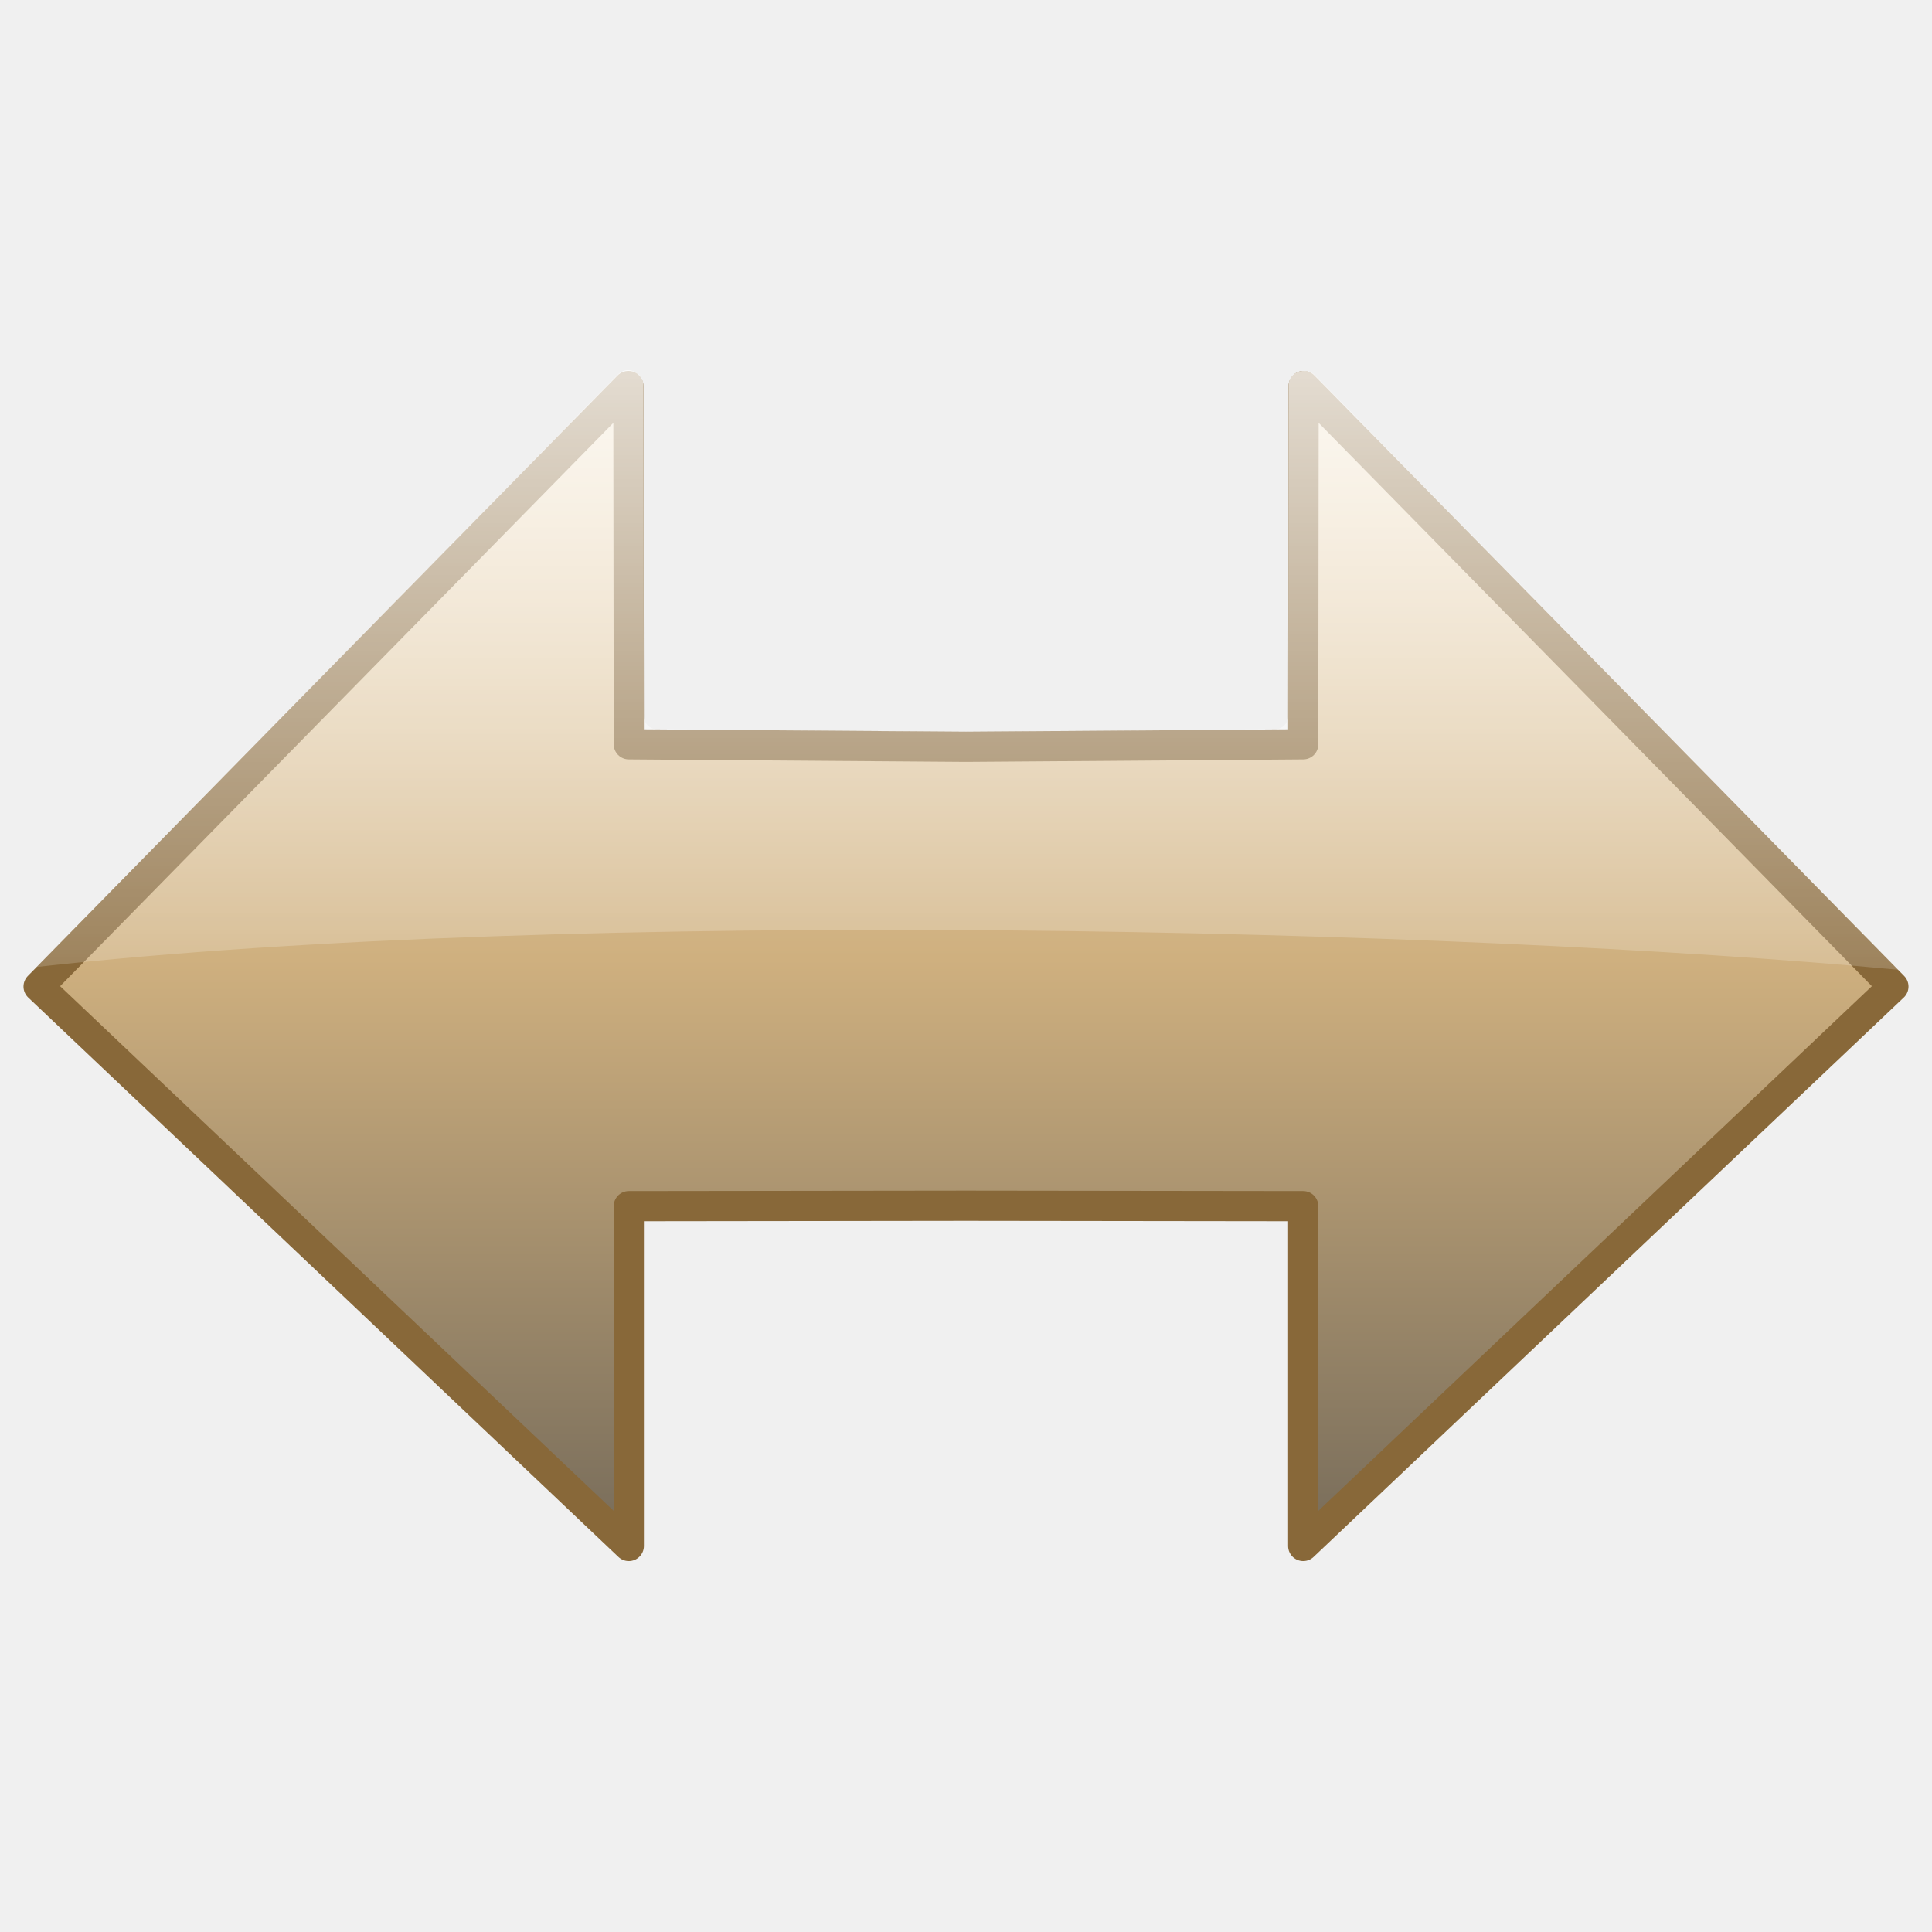
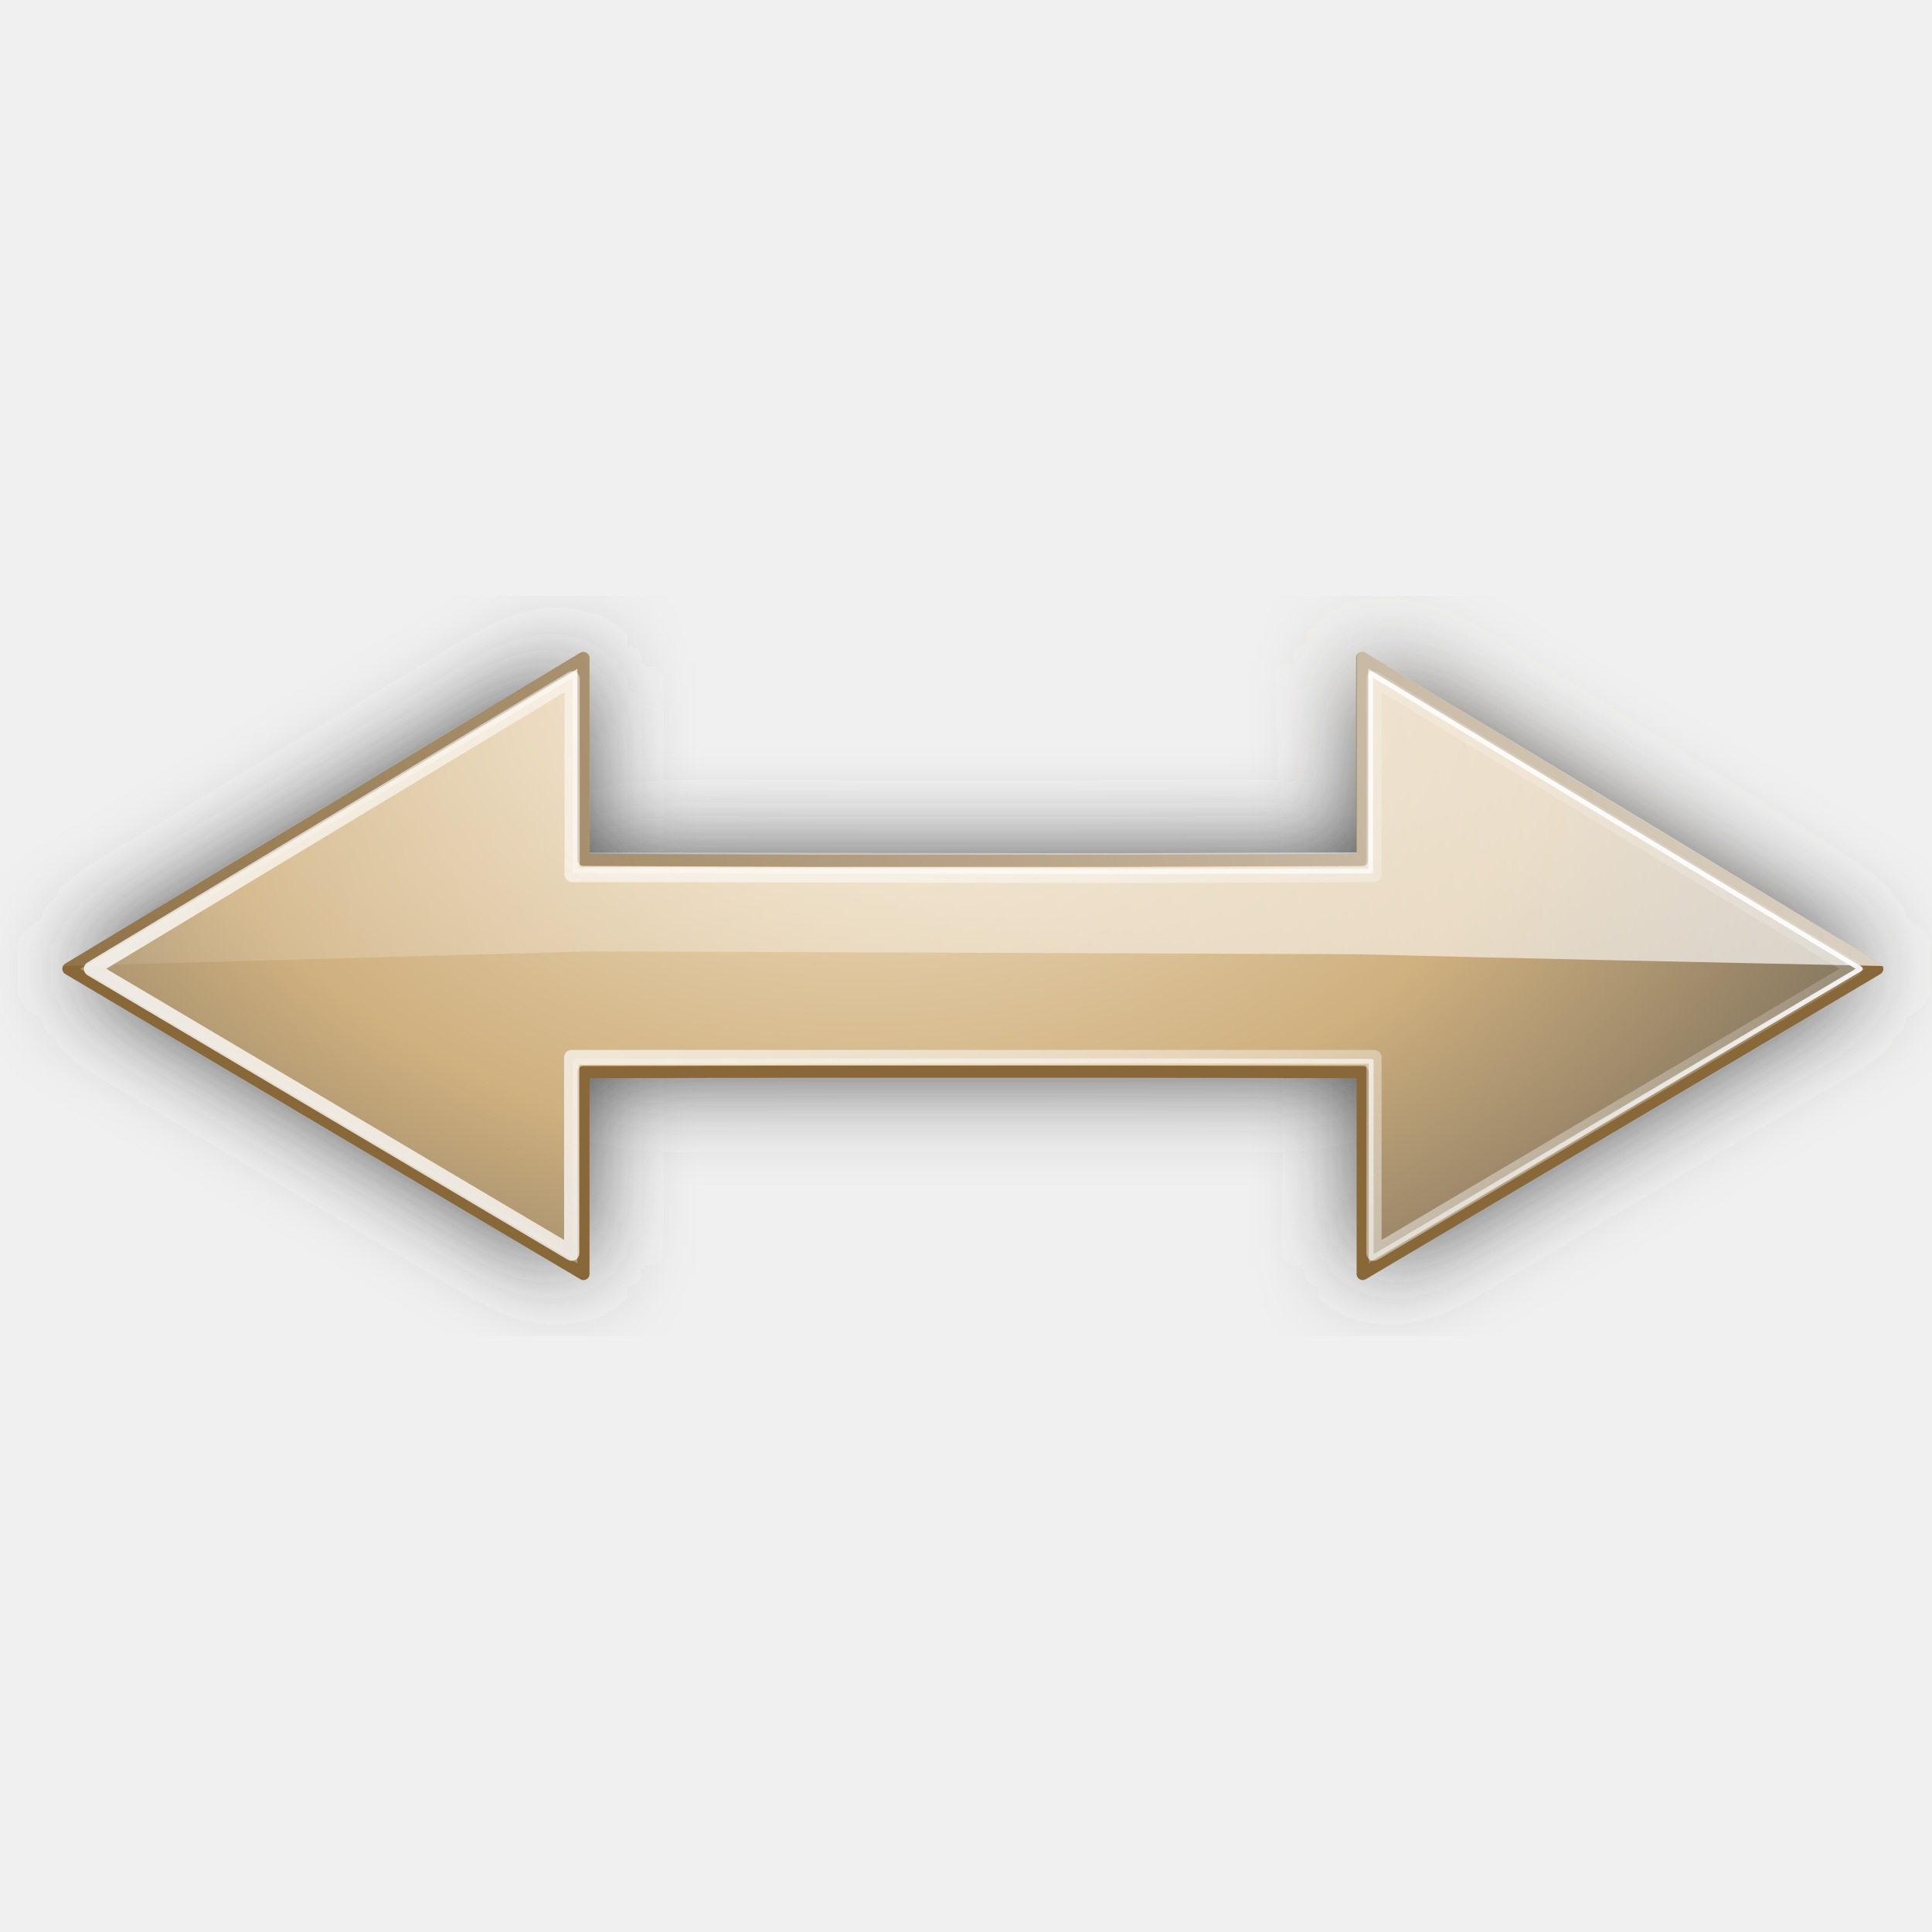
<svg xmlns="http://www.w3.org/2000/svg" xmlns:xlink="http://www.w3.org/1999/xlink" width="128" height="128" id="svg2" version="1.0">
  <defs id="defs4">
-     <linearGradient id="linearGradient3178">
-       <stop style="stop-color:#ffffff;stop-opacity:1;" offset="0" id="stop3180" />
-       <stop style="stop-color:#ffffff;stop-opacity:0;" offset="1" id="stop3182" />
+     <linearGradient id="linearGradient3353">
+       <stop style="stop-color: rgb(248, 234, 210); stop-opacity: 1;" offset="0" id="stop3355" />
+       <stop id="stop3357" offset="0.493" style="stop-color: rgb(207, 176, 127); stop-opacity: 1;" />
+       <stop style="stop-color:#454545;stop-opacity:1;" offset="1" id="stop3359" />
    </linearGradient>
    <linearGradient id="linearGradient3163">
      <stop style="stop-color:#f8ead2;stop-opacity:1;" offset="0" id="stop3165" />
      <stop id="stop3167" offset="0.428" style="stop-color:#cfb07f;stop-opacity:1;" />
      <stop style="stop-color:#454545;stop-opacity:1;" offset="1" id="stop3169" />
    </linearGradient>
-     <linearGradient id="linearGradient3192">
-       <stop id="stop3194" offset="0" style="stop-color:#f8ead2;stop-opacity:1;" />
-       <stop style="stop-color:#cfb07f;stop-opacity:1;" offset="0.5" id="stop3457" />
-       <stop id="stop3196" offset="1" style="stop-color:#454545;stop-opacity:1;" />
+     <linearGradient xlink:href="#linearGradient3163" id="linearGradient3790" gradientUnits="userSpaceOnUse" gradientTransform="matrix(0,-0.9336098,-0.9336098,0,314.7418,207.8627)" x1="136.164" y1="71.266" x2="22.504" y2="71.266" />
+     <filter id="filter3877">
+       <feGaussianBlur id="feGaussianBlur3879" stdDeviation="3.132" />
+     </filter>
+     <linearGradient id="linearGradient3837">
+       <stop id="stop3839" offset="0" style="stop-color:#f8ead2;stop-opacity:1;" />
+       <stop style="stop-color:#cfb07f;stop-opacity:1;" offset="0.451" id="stop3841" />
+       <stop id="stop3843" offset="1" style="stop-color:#454545;stop-opacity:1;" />
    </linearGradient>
-     <linearGradient xlink:href="#linearGradient3163" id="linearGradient3790" gradientUnits="userSpaceOnUse" gradientTransform="matrix(0,-0.9336098,-0.9336098,0,110.1859,145.2333)" x1="136.164" y1="71.266" x2="22.504" y2="71.266" />
-     <linearGradient xlink:href="#linearGradient3192" id="linearGradient2392" gradientUnits="userSpaceOnUse" gradientTransform="matrix(0,-0.9336098,-0.9336098,0,110.1859,145.2333)" x1="118.267" y1="71.266" x2="17.165" y2="71.266" />
-     <linearGradient xlink:href="#linearGradient3178" id="linearGradient3184" x1="50.536" y1="8.892" x2="50.536" y2="76.233" gradientUnits="userSpaceOnUse" />
-     <linearGradient xlink:href="#linearGradient3178" id="linearGradient3188" gradientUnits="userSpaceOnUse" x1="50.536" y1="8.892" x2="50.536" y2="76.233" />
+     <linearGradient id="linearGradient3851">
+       <stop id="stop3853" offset="0" style="stop-color:#ffffff;stop-opacity:1;" />
+       <stop id="stop3855" offset="1" style="stop-color:#ffffff;stop-opacity:0;" />
+     </linearGradient>
+     <linearGradient id="linearGradient3861">
+       <stop id="stop3863" offset="0" style="stop-color:#ffffff;stop-opacity:1;" />
+       <stop id="stop3865" offset="1" style="stop-color:#ffffff;stop-opacity:0;" />
+     </linearGradient>
+     <filter id="filter3227-4">
+       <feGaussianBlur id="feGaussianBlur3229-9" stdDeviation="3.079" />
+     </filter>
+     <linearGradient id="linearGradient2431-2">
+       <stop id="stop2433-1" offset="0" style="stop-color:#ffffff;stop-opacity:1;" />
+       <stop id="stop2435-5" offset="1" style="stop-color:#ffffff;stop-opacity:0;" />
+     </linearGradient>
+     <linearGradient id="linearGradient3209-7">
+       <stop style="stop-color: rgb(248, 234, 210); stop-opacity: 1;" offset="0" id="stop3211-6" />
+       <stop id="stop3213-1" offset="0.333" style="stop-color: rgb(207, 176, 127); stop-opacity: 1;" />
+       <stop style="stop-color:#454545;stop-opacity:1;" offset="1" id="stop3215-3" />
+     </linearGradient>
+     <linearGradient xlink:href="#linearGradient3861" id="linearGradient3210" gradientUnits="userSpaceOnUse" x1="11.64" y1="143.802" x2="126.209" y2="2.886" gradientTransform="matrix(0.6347938,0,0,0.6347938,23.30177,23.3732)" />
+     <linearGradient xlink:href="#linearGradient3851" id="linearGradient3213" gradientUnits="userSpaceOnUse" x1="162.5" y1="52.643" x2="10.938" y2="70.018" gradientTransform="matrix(0.6347938,0,0,0.6347938,23.30177,23.3732)" />
+     <radialGradient xlink:href="#linearGradient3209-7" id="radialGradient3260" gradientUnits="userSpaceOnUse" gradientTransform="matrix(2.17317,0.01616782,-0.01813661,2.437802,-86.6598,-51.91254)" cx="13.296" cy="105.805" fx="13.296" fy="105.805" r="49.94" />
+     <linearGradient xlink:href="#linearGradient2431-2" id="linearGradient3277" gradientUnits="userSpaceOnUse" gradientTransform="matrix(-0.4985727,0,0,0.5254332,65.32274,47.24311)" x1="176.715" y1="29.05" x2="20.859" y2="90.033" />
+     <linearGradient xlink:href="#linearGradient2431-2" id="linearGradient3334" gradientUnits="userSpaceOnUse" gradientTransform="matrix(0.4985727,0,0,0.5254332,72.32485,47.24311)" x1="176.715" y1="29.05" x2="20.859" y2="90.033" />
+     <radialGradient xlink:href="#linearGradient3353" id="radialGradient3337" gradientUnits="userSpaceOnUse" gradientTransform="matrix(1.908868,0,2.7443924e-8,1.359852,-4.999844,-1.228865)" cx="32.514" cy="32.666" fx="32.514" fy="32.666" r="49.94" />
+     <linearGradient xlink:href="#linearGradient3861" id="linearGradient3341" gradientUnits="userSpaceOnUse" gradientTransform="matrix(0.6347938,0,0,0.6347938,23.30177,23.3732)" x1="107.875" y1="3.802" x2="20.125" y2="107.875" />
+     <radialGradient xlink:href="#linearGradient3837" id="radialGradient3349" gradientUnits="userSpaceOnUse" gradientTransform="matrix(1.347532,-1.4533764e-8,1.2039107e-8,1.116234,-28.81584,1.378137)" cx="127.033" cy="-3.721" fx="127.033" fy="-3.721" r="62.602" />
+     <linearGradient xlink:href="#linearGradient3851" id="linearGradient3361" gradientUnits="userSpaceOnUse" gradientTransform="matrix(0.6347938,0,0,0.6347938,23.30177,23.3732)" x1="239.015" y1="7.634" x2="-48.137" y2="79.394" />
  </defs>
  <g id="layer1">
-     <path style="opacity:1;fill:url(#linearGradient3790);fill-opacity:1;stroke:#886839;stroke-width:2;stroke-linecap:round;stroke-linejoin:round;stroke-miterlimit:4;stroke-dasharray:none;stroke-opacity:1" d="M 125.443,65.361 L 86.368,25.575 L 86.341,49.312 C 81.898,49.343 75.031,49.402 64,49.478 C 52.969,49.402 46.103,49.343 41.66,49.312 L 41.632,25.575 L 2.557,65.361 L 41.66,102.425 L 41.66,79.911 C 46.102,79.905 52.97,79.897 64,79.883 C 75.03,79.897 81.898,79.905 86.341,79.911 L 86.341,102.425 L 125.443,65.361 z" id="rect3467" />
    <rect style="opacity:0.595;fill:#ffffff;fill-opacity:1;fill-rule:nonzero;stroke:none;stroke-width:0.3;stroke-linejoin:miter;marker:none;marker-start:none;marker-mid:none;marker-end:none;stroke-miterlimit:4;stroke-dasharray:none;stroke-dashoffset:0;stroke-opacity:1;visibility:visible;display:inline;overflow:visible;enable-background:accumulate" id="rect3326" width="0.177" height="0" x="62.651" y="69.556" rx="0.608" ry="0" />
    <rect style="opacity:0.595;fill:#ffffff;fill-opacity:1;fill-rule:nonzero;stroke:none;stroke-width:0.3;stroke-linejoin:miter;marker:none;marker-start:none;marker-mid:none;marker-end:none;stroke-miterlimit:4;stroke-dasharray:none;stroke-dashoffset:0;stroke-opacity:1;visibility:visible;display:inline;overflow:visible;enable-background:accumulate" id="rect6725" width="0.287" height="0" x="26.769" y="50.855" rx="0.984" ry="0" />
-     <path style="opacity:1;fill:url(#linearGradient3188);fill-opacity:1;stroke:none;stroke-width:3.734;stroke-linecap:round;stroke-linejoin:round;stroke-miterlimit:4;stroke-dasharray:none;stroke-opacity:1" id="path3186" d="M 41.5,24.531 C 41.275,24.563 41.063,24.679 40.906,24.844 L 2.438,64.062 C 37.997,60.099 96.612,61.503 125.781,64.25 L 87.094,24.844 C 86.815,24.561 86.357,24.498 85.969,24.656 C 85.581,24.815 85.377,25.139 85.375,25.562 L 85.344,47.438 C 85.346,47.67 85.255,47.894 85.09,48.059 C 84.925,48.223 84.701,48.315 84.469,48.312 C 80.016,48.344 74.106,48.399 64,48.469 C 53.894,48.399 47.981,48.344 43.531,48.312 C 43.299,48.315 43.075,48.223 42.91,48.059 C 42.745,47.894 42.654,47.67 42.656,47.438 L 42.625,25.562 C 42.627,25.257 42.535,25.009 42.312,24.812 C 42.09,24.616 41.774,24.495 41.5,24.531 z" />
+     <g id="g2929" transform="translate(-4.359513,-16.65972)">
+       <path style="fill:url(#radialGradient3349);fill-opacity:1;stroke:none;filter:url(#filter3877)" d="M 38.656 43.594 L 21.594 53.906 L 4.531 64.188 L 38.656 84.406 L 38.656 76.406 L 38.656 71.031 L 53.688 71 L 74.219 71 L 90.281 71.031 L 90.281 76.406 L 90.281 84.406 L 124.375 64.188 L 107.312 53.906 L 90.25 43.594 L 90.25 52 L 90.25 56.969 L 74.219 57.031 L 53.688 57.031 L 38.656 56.969 L 38.656 52 L 38.656 43.594 z " transform="translate(4.359513,16.65972)" id="path3869" />
+       <path style="fill:url(#radialGradient3337);fill-opacity:1;fill-rule:nonzero;stroke:#886839;stroke-width:0.803;stroke-linecap:butt;stroke-linejoin:round;stroke-miterlimit:4;stroke-opacity:1;stroke-dasharray:none;stroke-dashoffset:0;marker:none;visibility:visible;display:inline;overflow:visible" d="M 38.656 43.594 L 21.594 53.906 L 4.531 64.188 L 38.656 84.406 L 38.656 76.406 L 38.656 71.031 L 53.688 71 L 74.219 71 L 90.281 71.031 L 90.281 76.406 L 90.281 84.406 L 124.375 64.188 L 107.312 53.906 L 90.25 43.594 L 90.25 52 L 90.25 56.969 L 74.219 57.031 L 53.688 57.031 L 38.656 56.969 L 38.656 52 L 38.656 43.594 z " transform="translate(4.359513,16.65972)" id="path4329" />
+       <rect style="opacity:0.595;fill:#ffffff;fill-opacity:1;fill-rule:nonzero;stroke:none;stroke-width:0.3;marker:none;visibility:visible;display:inline;overflow:visible;enable-background:accumulate" id="rect3326-6" width="0.112" height="0" x="67.432" y="84.187" rx="0.386" ry="0" />
+       <rect style="opacity:0.595;fill:#ffffff;fill-opacity:1;fill-rule:nonzero;stroke:none;stroke-width:0.3;marker:none;visibility:visible;display:inline;overflow:visible;enable-background:accumulate" id="rect6725-7" width="0.182" height="0" x="44.654" y="72.315" rx="0.624" ry="0" />
+       <g id="g2916" transform="matrix(0,0.6347938,0.6347938,0,-59.99088,28.44744)">
+         <g transform="translate(-2.810902,0)" id="layer1-9">
+           <g id="g2844" transform="translate(-2.857143,0.4017872)" />
+         </g>
+       </g>
+       <path style="fill:url(#linearGradient3361);fill-opacity:1;stroke:none" d="m 38.594,43.188 c -0.048,0.008 -0.083,0.036 -0.125,0.062 L 21.406,53.531 4.344,63.844 C 4.271,63.886 4.222,63.924 4.188,64 l 34.875,-0.969 c 0,0 50.812,0.188 50.812,0.188 11.62,0.306 23.251,0.529 34.875,0.781 -0.035,-0.076 -0.084,-0.114 -0.156,-0.156 L 107.531,53.531 90.469,43.25 c -0.084,-0.053 -0.185,-0.084 -0.281,-0.062 -0.184,0.041 -0.315,0.208 -0.312,0.406 l 0,12.875 -15.656,0.062 L 53.688,56.5 l -14.625,-0.031 0,-12.875 c 0.003,-0.198 -0.129,-0.366 -0.312,-0.406 -0.048,-0.011 -0.109,-0.008 -0.156,0 z" transform="translate(4.359513,16.65972)" id="path3845" />
+       <path style="fill:none;stroke:url(#linearGradient3210);stroke-width:1.004;stroke-linecap:round;stroke-linejoin:round;stroke-miterlimit:4;stroke-opacity:1" d="M 37.906 44.969 L 21.969 54.594 L 6.062 64.188 L 37.875 83.031 L 37.875 76.406 L 37.875 70.062 L 53.688 70.062 L 74.219 70.062 L 91.031 70.062 L 91.031 76.406 L 91.031 83.031 L 122.844 64.188 L 106.938 54.594 L 91.031 44.969 L 91.031 52 L 91.031 57.938 L 74.219 58 L 53.688 57.969 L 37.906 57.938 L 37.906 52 L 37.906 44.969 z " transform="translate(4.359513,16.65972)" id="path3859" />
+       <path style="fill:none;stroke:url(#linearGradient3341);stroke-width:0.317;stroke-linecap:round;stroke-linejoin:round;stroke-miterlimit:4;stroke-opacity:1" d="M 38.094 44.625 L 21.875 54.406 L 5.688 64.188 L 38.094 83.375 L 38.094 76.406 L 38.094 70.312 L 53.688 70.281 L 74.219 70.281 L 90.844 70.312 L 90.844 76.406 L 90.844 83.375 L 123.25 64.188 L 107.031 54.406 L 90.812 44.625 L 90.812 52 L 90.812 57.719 L 74.219 57.75 L 53.688 57.719 L 38.094 57.688 L 38.094 52 L 38.094 44.625 z " id="path3881" transform="translate(4.359513,16.65972)" />
+     </g>
  </g>
</svg>
